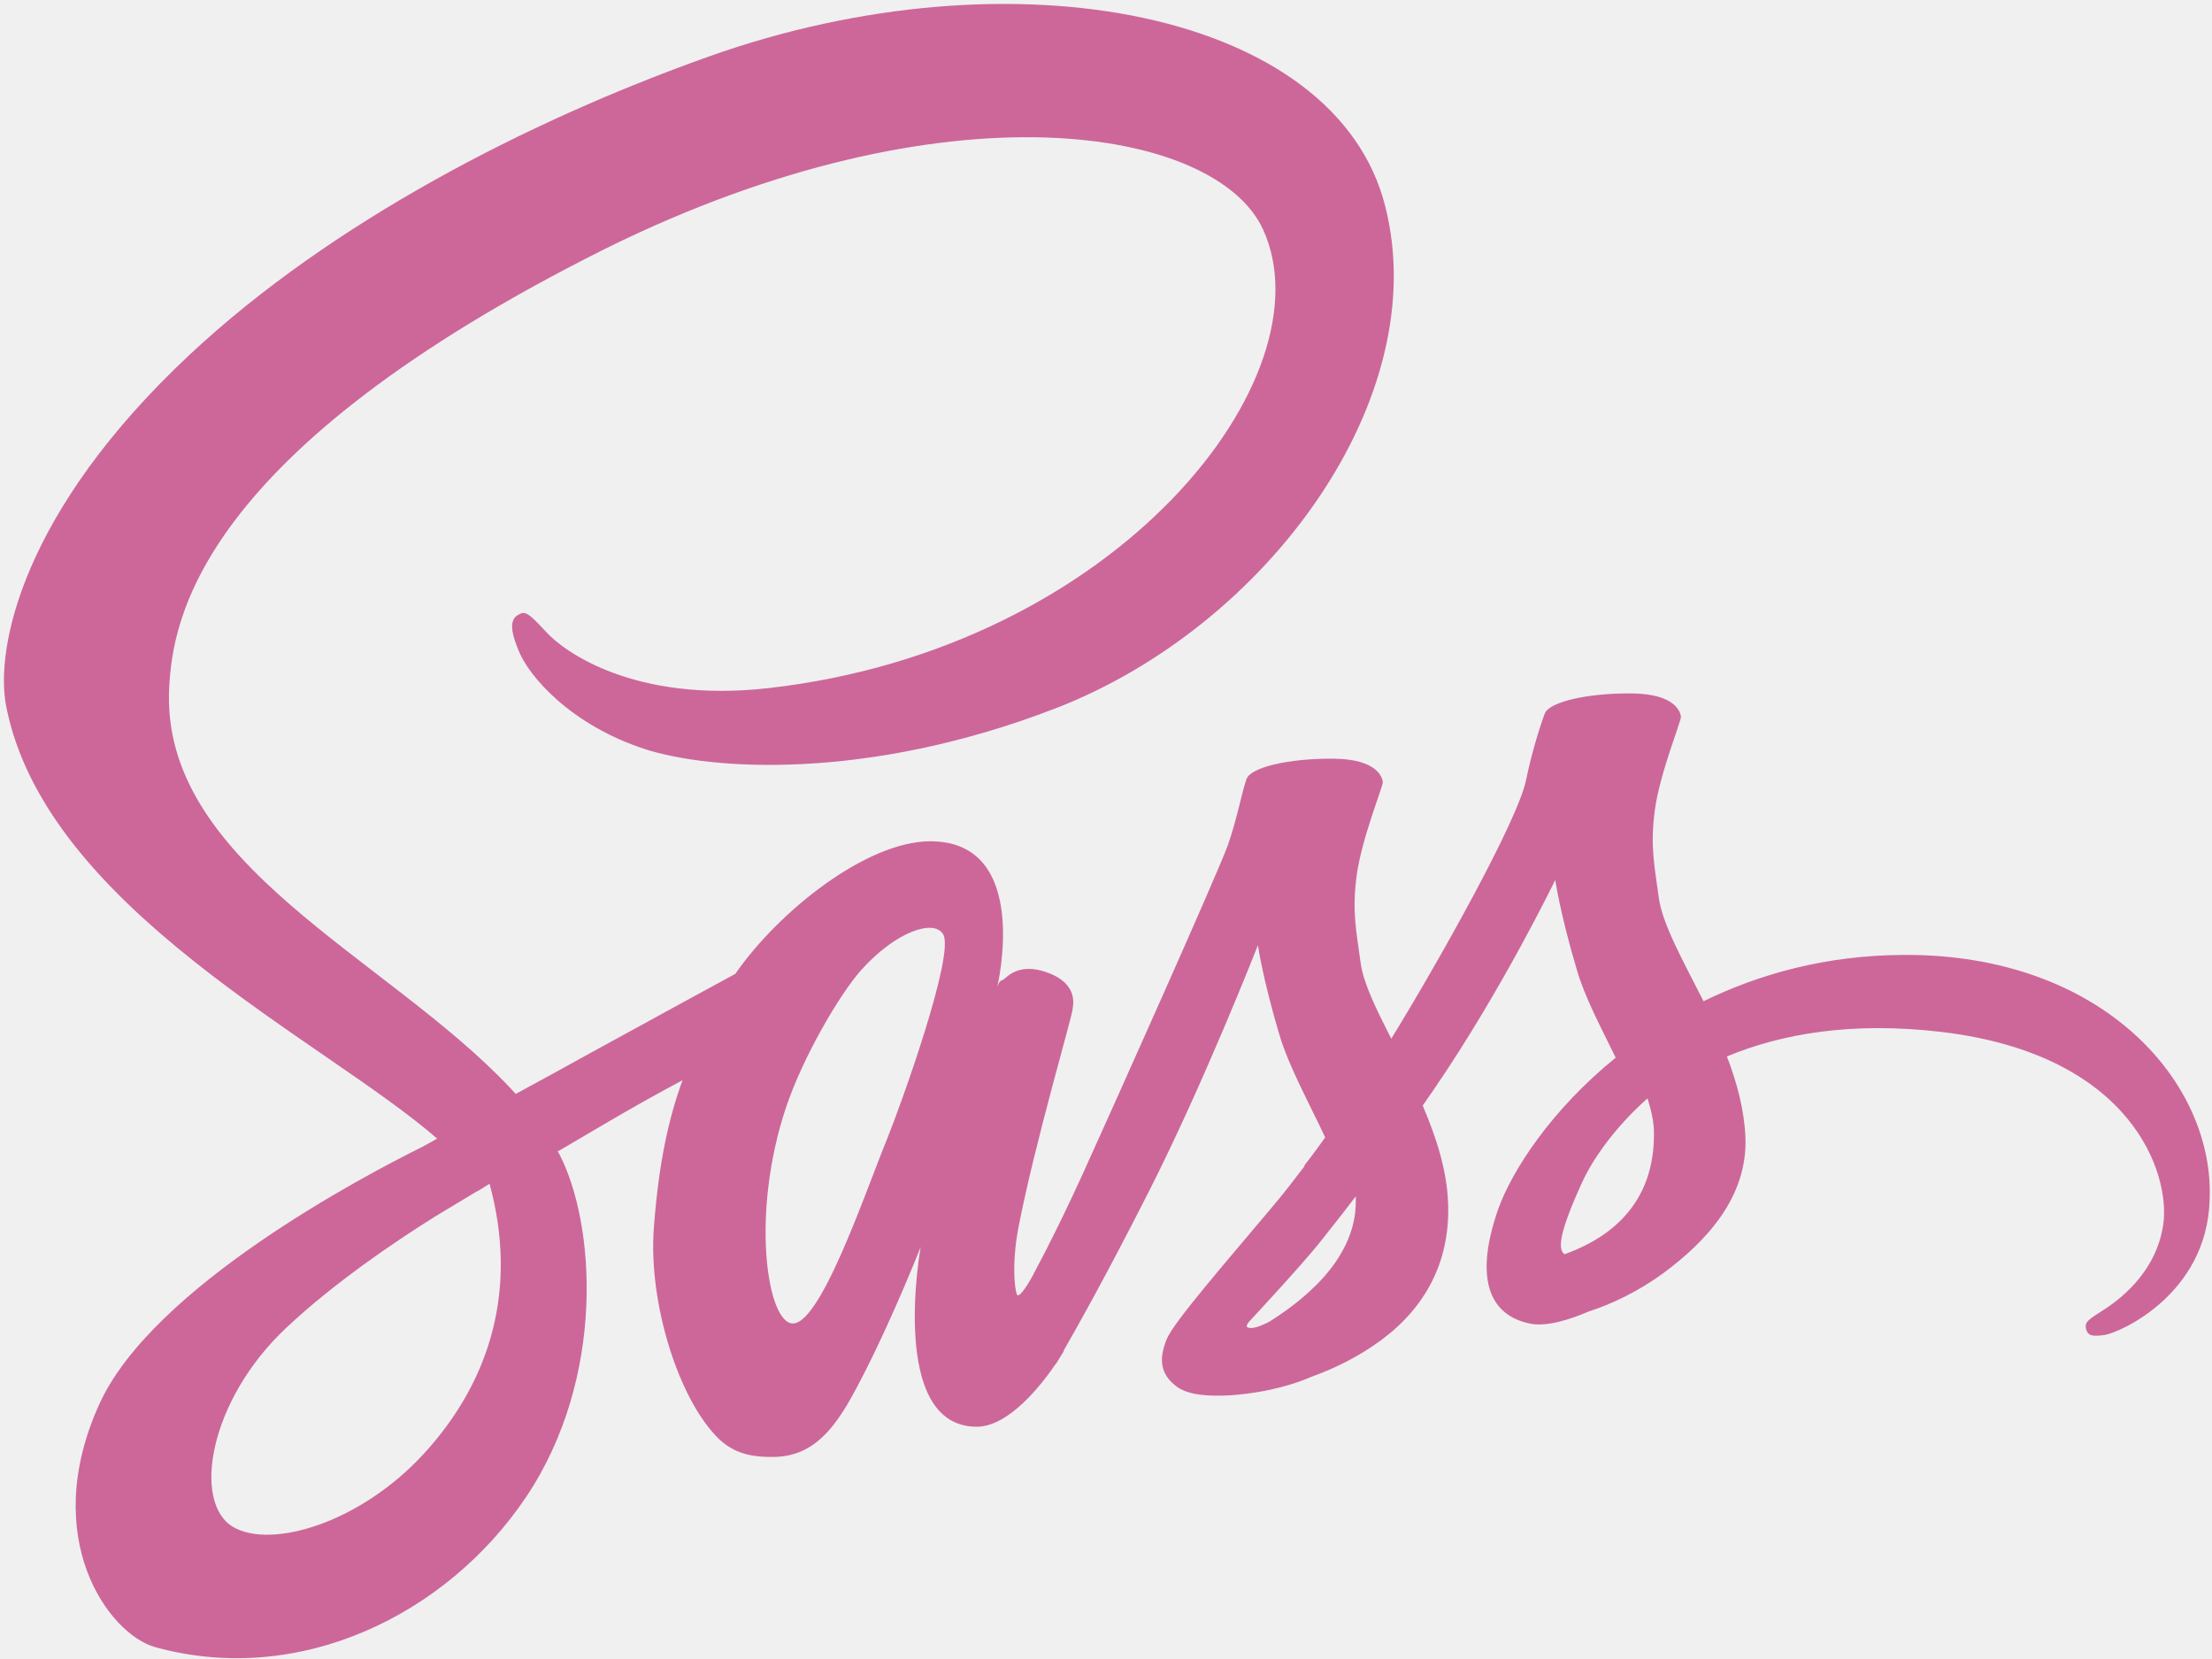
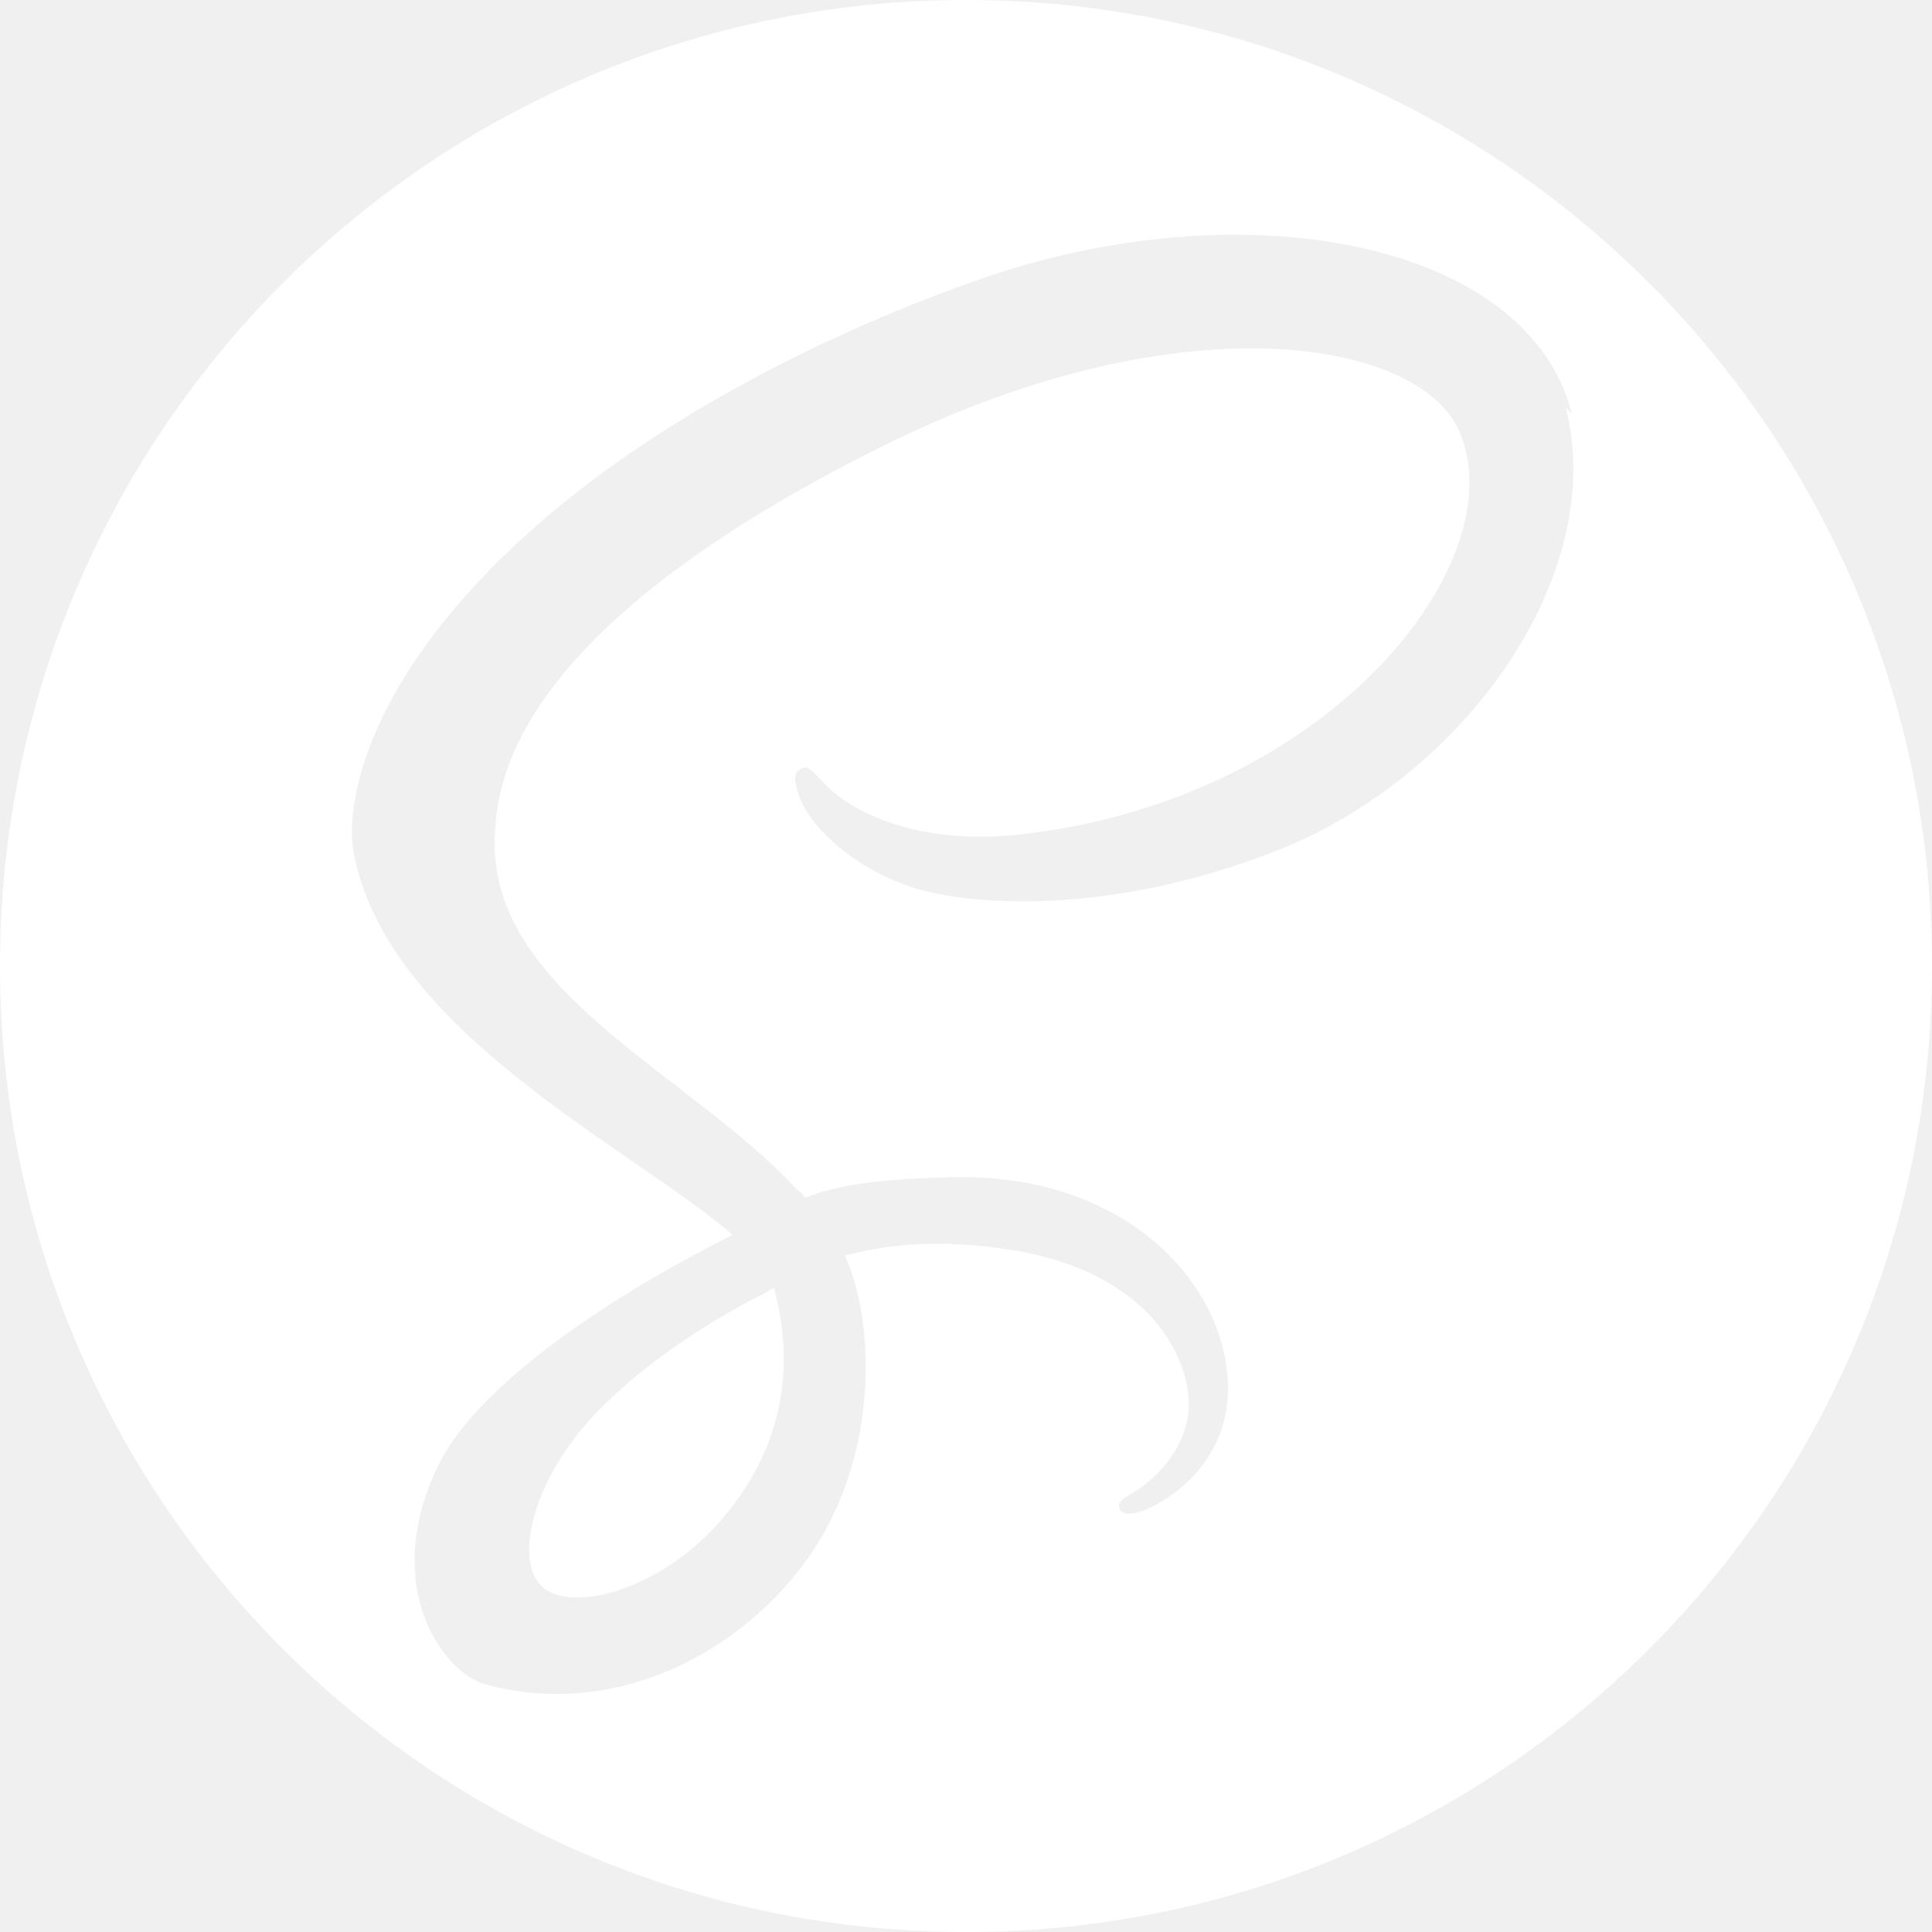
- <svg xmlns="http://www.w3.org/2000/svg" width="256px" height="192px" viewBox="0 0 256 192" version="1.1" preserveAspectRatio="xMidYMid">
-   <g fill="#CD6799">
-     <path d="M220.281,110.514 C211.375,110.56 203.634,112.705 197.153,115.876 C194.774,111.166 192.396,106.97 191.977,103.892 C191.51,100.302 190.951,98.11 191.51,93.82 C192.07,89.53 194.588,83.421 194.541,82.955 C194.495,82.489 193.982,80.297 188.852,80.251 C183.723,80.204 179.293,81.23 178.78,82.582 C178.267,83.934 177.288,87.012 176.635,90.183 C175.749,94.846 166.377,111.493 161.014,120.213 C159.289,116.809 157.797,113.824 157.47,111.446 C157.004,107.856 156.444,105.664 157.004,101.374 C157.564,97.084 160.082,90.976 160.035,90.509 C159.988,90.043 159.475,87.851 154.346,87.805 C149.217,87.758 144.787,88.784 144.274,90.136 C143.761,91.489 143.201,94.659 142.129,97.737 C141.056,100.815 128.606,128.606 125.342,135.787 C123.663,139.471 122.218,142.409 121.192,144.414 L121.192,144.414 C121.192,144.414 121.145,144.554 121.005,144.787 C120.119,146.512 119.607,147.445 119.607,147.445 C119.607,147.445 119.607,147.445 119.607,147.491 C118.907,148.75 118.161,149.916 117.788,149.916 C117.508,149.916 116.995,146.559 117.881,141.989 C119.746,132.337 124.176,117.322 124.13,116.809 C124.13,116.529 124.969,113.918 121.239,112.565 C117.601,111.213 116.296,113.451 115.969,113.451 C115.643,113.451 115.41,114.244 115.41,114.244 C115.41,114.244 119.467,97.364 107.669,97.364 C100.302,97.364 90.136,105.431 85.1,112.705 C81.929,114.431 75.168,118.114 67.94,122.078 C65.189,123.617 62.345,125.156 59.687,126.601 C59.5,126.415 59.314,126.181 59.127,125.995 C44.858,110.747 18.466,99.975 19.585,79.505 C20.004,72.044 22.569,52.459 70.272,28.678 C109.534,9.326 140.777,14.689 146.186,26.579 C153.926,43.553 129.446,75.075 88.877,79.644 C73.396,81.37 65.282,75.401 63.231,73.163 C61.086,70.831 60.759,70.691 59.966,71.158 C58.661,71.857 59.5,73.956 59.966,75.168 C61.179,78.339 66.168,83.934 74.608,86.686 C82.069,89.11 100.208,90.463 122.171,81.976 C146.745,72.463 165.957,46.024 160.315,23.875 C154.672,1.399 117.368,-6.015 82.069,6.528 C61.086,13.989 38.33,25.74 21.963,41.035 C2.518,59.22 -0.56,75.028 0.699,81.65 C5.223,105.151 37.631,120.446 50.594,131.777 C49.941,132.15 49.335,132.477 48.822,132.756 C42.34,135.974 17.626,148.89 11.471,162.553 C4.477,178.034 12.59,189.132 17.953,190.624 C34.6,195.241 51.713,186.941 60.899,173.231 C70.085,159.522 68.966,141.709 64.723,133.549 C64.676,133.456 64.63,133.362 64.536,133.269 C66.215,132.29 67.94,131.264 69.619,130.285 C72.93,128.326 76.194,126.508 78.992,125.016 C77.406,129.352 76.24,134.528 75.681,141.989 C74.981,150.756 78.572,162.133 83.282,166.61 C85.38,168.568 87.851,168.615 89.437,168.615 C94.939,168.615 97.411,164.045 100.162,158.636 C103.519,152.015 106.55,144.321 106.55,144.321 C106.55,144.321 102.773,165.118 113.032,165.118 C116.762,165.118 120.539,160.268 122.218,157.797 L122.218,157.843 C122.218,157.843 122.311,157.703 122.498,157.377 C122.871,156.771 123.104,156.398 123.104,156.398 L123.104,156.305 C124.596,153.693 127.953,147.771 132.943,137.932 C139.378,125.249 145.58,109.395 145.58,109.395 C145.58,109.395 146.139,113.265 148.051,119.7 C149.17,123.477 151.502,127.627 153.367,131.637 C151.875,133.736 150.942,134.901 150.942,134.901 C150.942,134.901 150.942,134.901 150.989,134.948 C149.776,136.533 148.471,138.259 147.025,139.937 C141.942,145.999 135.881,152.947 135.041,154.952 C134.062,157.33 134.295,159.056 136.16,160.455 C137.513,161.481 139.937,161.62 142.409,161.481 C146.979,161.154 150.196,160.035 151.781,159.336 C154.253,158.45 157.144,157.097 159.848,155.092 C164.838,151.408 167.869,146.139 167.589,139.191 C167.449,135.368 166.19,131.544 164.651,127.953 C165.118,127.301 165.537,126.648 166.004,125.995 C173.884,114.477 179.993,101.84 179.993,101.84 C179.993,101.84 180.552,105.711 182.464,112.146 C183.397,115.41 185.309,118.954 186.987,122.404 C179.573,128.42 175.003,135.414 173.371,139.984 C170.434,148.471 172.718,152.294 177.055,153.18 C179.013,153.6 181.811,152.667 183.863,151.781 C186.474,150.942 189.552,149.497 192.49,147.352 C197.479,143.668 202.282,138.538 202.002,131.591 C201.862,128.42 201.023,125.295 199.857,122.264 C206.152,119.653 214.266,118.208 224.618,119.42 C246.814,122.031 251.197,135.881 250.358,141.709 C249.518,147.538 244.855,150.709 243.317,151.688 C241.778,152.667 241.265,152.994 241.405,153.693 C241.591,154.719 242.337,154.672 243.643,154.486 C245.462,154.16 255.301,149.776 255.72,139.051 C256.42,125.342 243.363,110.374 220.281,110.514 L220.281,110.514 Z M49.055,168.242 C41.687,176.262 31.429,179.293 26.999,176.729 C22.243,173.977 24.108,162.133 33.154,153.647 C38.656,148.471 45.744,143.668 50.454,140.73 C51.526,140.077 53.112,139.145 55.024,137.979 C55.35,137.792 55.537,137.699 55.537,137.699 L55.537,137.699 C55.91,137.466 56.283,137.233 56.656,137 C59.966,149.123 56.796,159.802 49.055,168.242 L49.055,168.242 Z M102.68,131.777 C100.115,138.026 94.753,154.02 91.489,153.134 C88.691,152.388 86.965,140.264 90.929,128.28 C92.934,122.264 97.177,115.083 99.649,112.286 C103.659,107.809 108.089,106.317 109.161,108.136 C110.514,110.514 104.265,127.86 102.68,131.777 L102.68,131.777 Z M146.932,152.947 C145.859,153.507 144.834,153.88 144.367,153.6 C144.041,153.413 144.834,152.667 144.834,152.667 C144.834,152.667 150.383,146.699 152.574,143.994 C153.833,142.409 155.325,140.544 156.911,138.445 L156.911,139.051 C156.911,146.186 150.009,150.989 146.932,152.947 L146.932,152.947 Z M181.065,145.16 C180.272,144.6 180.412,142.735 183.07,136.906 C184.096,134.621 186.521,130.798 190.671,127.114 C191.137,128.606 191.464,130.052 191.417,131.404 C191.37,140.404 184.936,143.761 181.065,145.16 L181.065,145.16 Z" />
-   </g>
+ <svg xmlns="http://www.w3.org/2000/svg" role="img" viewBox="0 0 24 24">
+   <path d="M12 0c6.627 0 12 5.373 12 12s-5.373 12-12 12S0 18.627 0 12 5.373 0 12 0zM9.615 15.998c.175.645.156 1.248-.024 1.792l-.065.18c-.024.061-.052.12-.078.176-.14.29-.326.56-.555.81-.698.759-1.672 1.047-2.09.805-.45-.262-.226-1.335.584-2.19.871-.918 2.12-1.509 2.12-1.509v-.003l.108-.061zm9.911-10.861c-.542-2.133-4.077-2.834-7.422-1.645-1.989.707-4.144 1.818-5.693 3.267C4.568 8.48 4.275 9.98 4.396 10.607c.427 2.211 3.457 3.657 4.703 4.73v.006c-.367.18-3.056 1.529-3.686 2.925-.675 1.47.105 2.521.615 2.655 1.575.436 3.195-.36 4.065-1.649.84-1.261.766-2.881.404-3.676.496-.135 1.08-.195 1.83-.104 2.101.24 2.521 1.56 2.43 2.1-.09.539-.523.854-.674.944-.15.091-.195.12-.181.181.015.09.091.09.21.075.165-.03 1.096-.45 1.141-1.471.045-1.29-1.186-2.729-3.375-2.7-.9.016-1.471.091-1.875.256-.03-.045-.061-.075-.105-.105-1.35-1.455-3.855-2.475-3.75-4.41.03-.705.285-2.564 4.8-4.814 3.705-1.846 6.661-1.335 7.171-.21.733 1.604-1.576 4.59-5.431 5.024-1.47.165-2.235-.404-2.431-.615-.209-.225-.239-.24-.314-.194-.12.06-.045.255 0 .375.12.3.585.825 1.396 1.095.704.225 2.43.359 4.5-.45 2.324-.899 4.139-3.405 3.614-5.505l.073.067z" style="fill:#fff" />
</svg>
